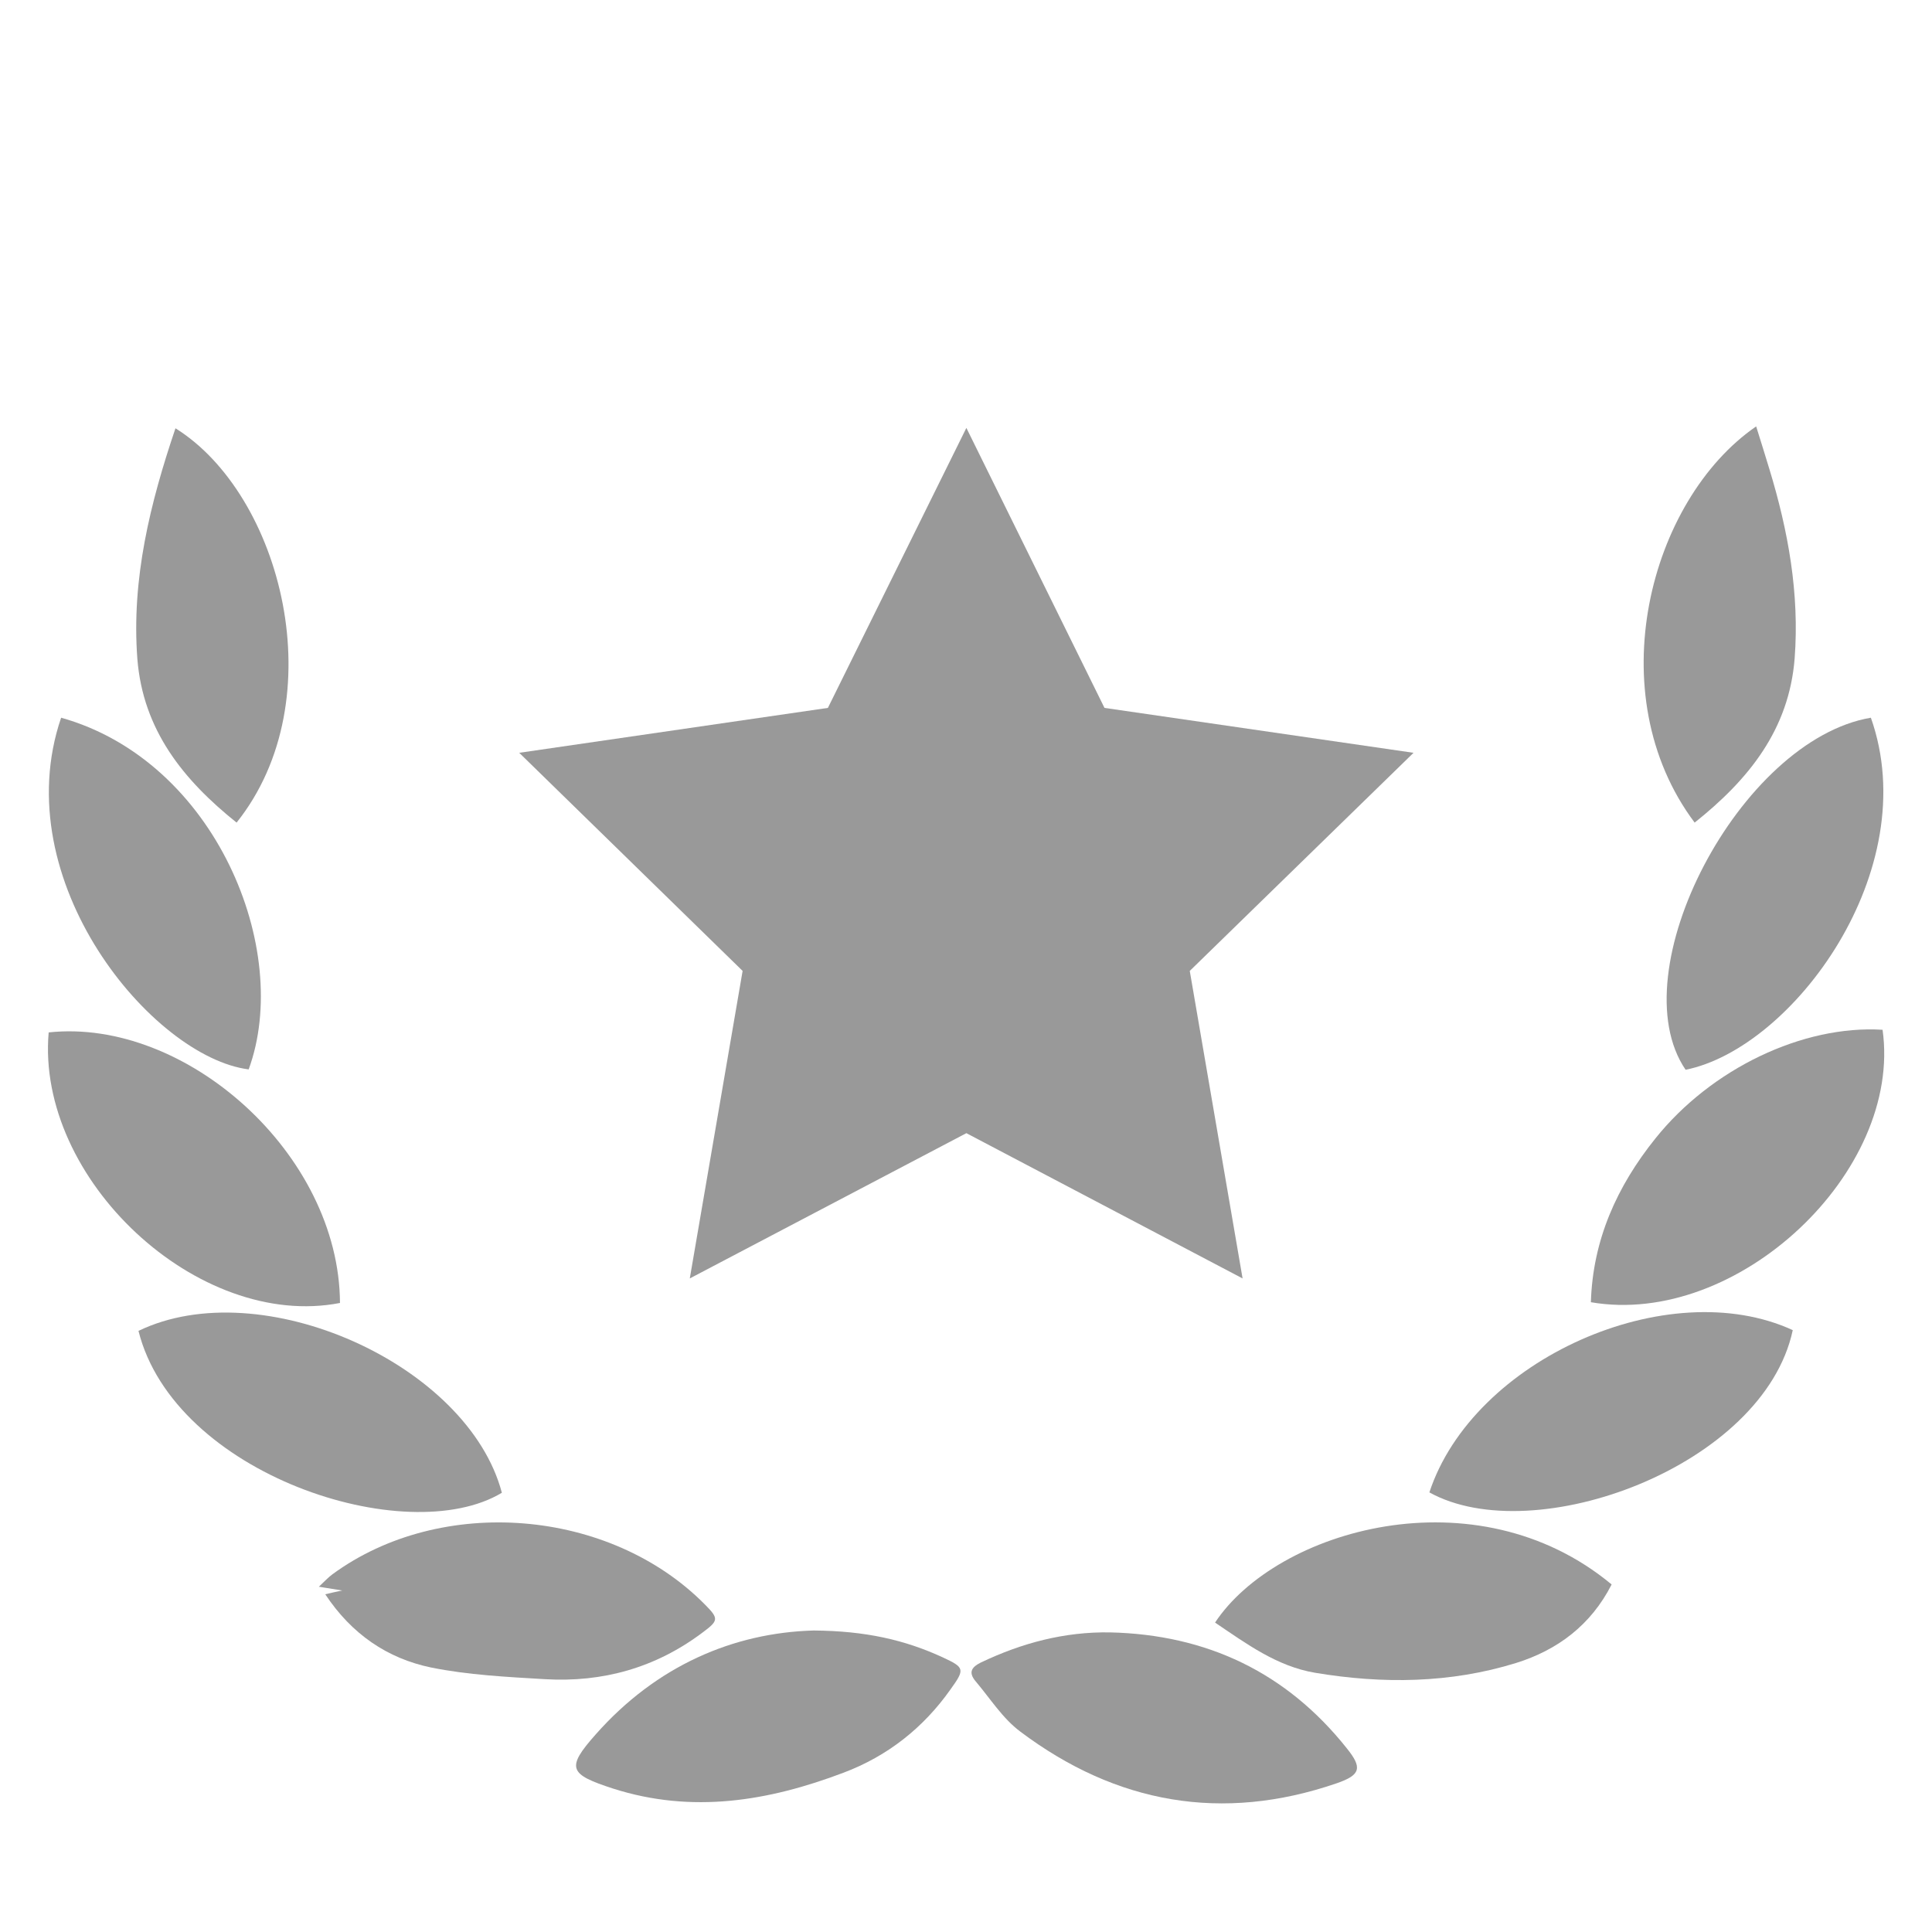
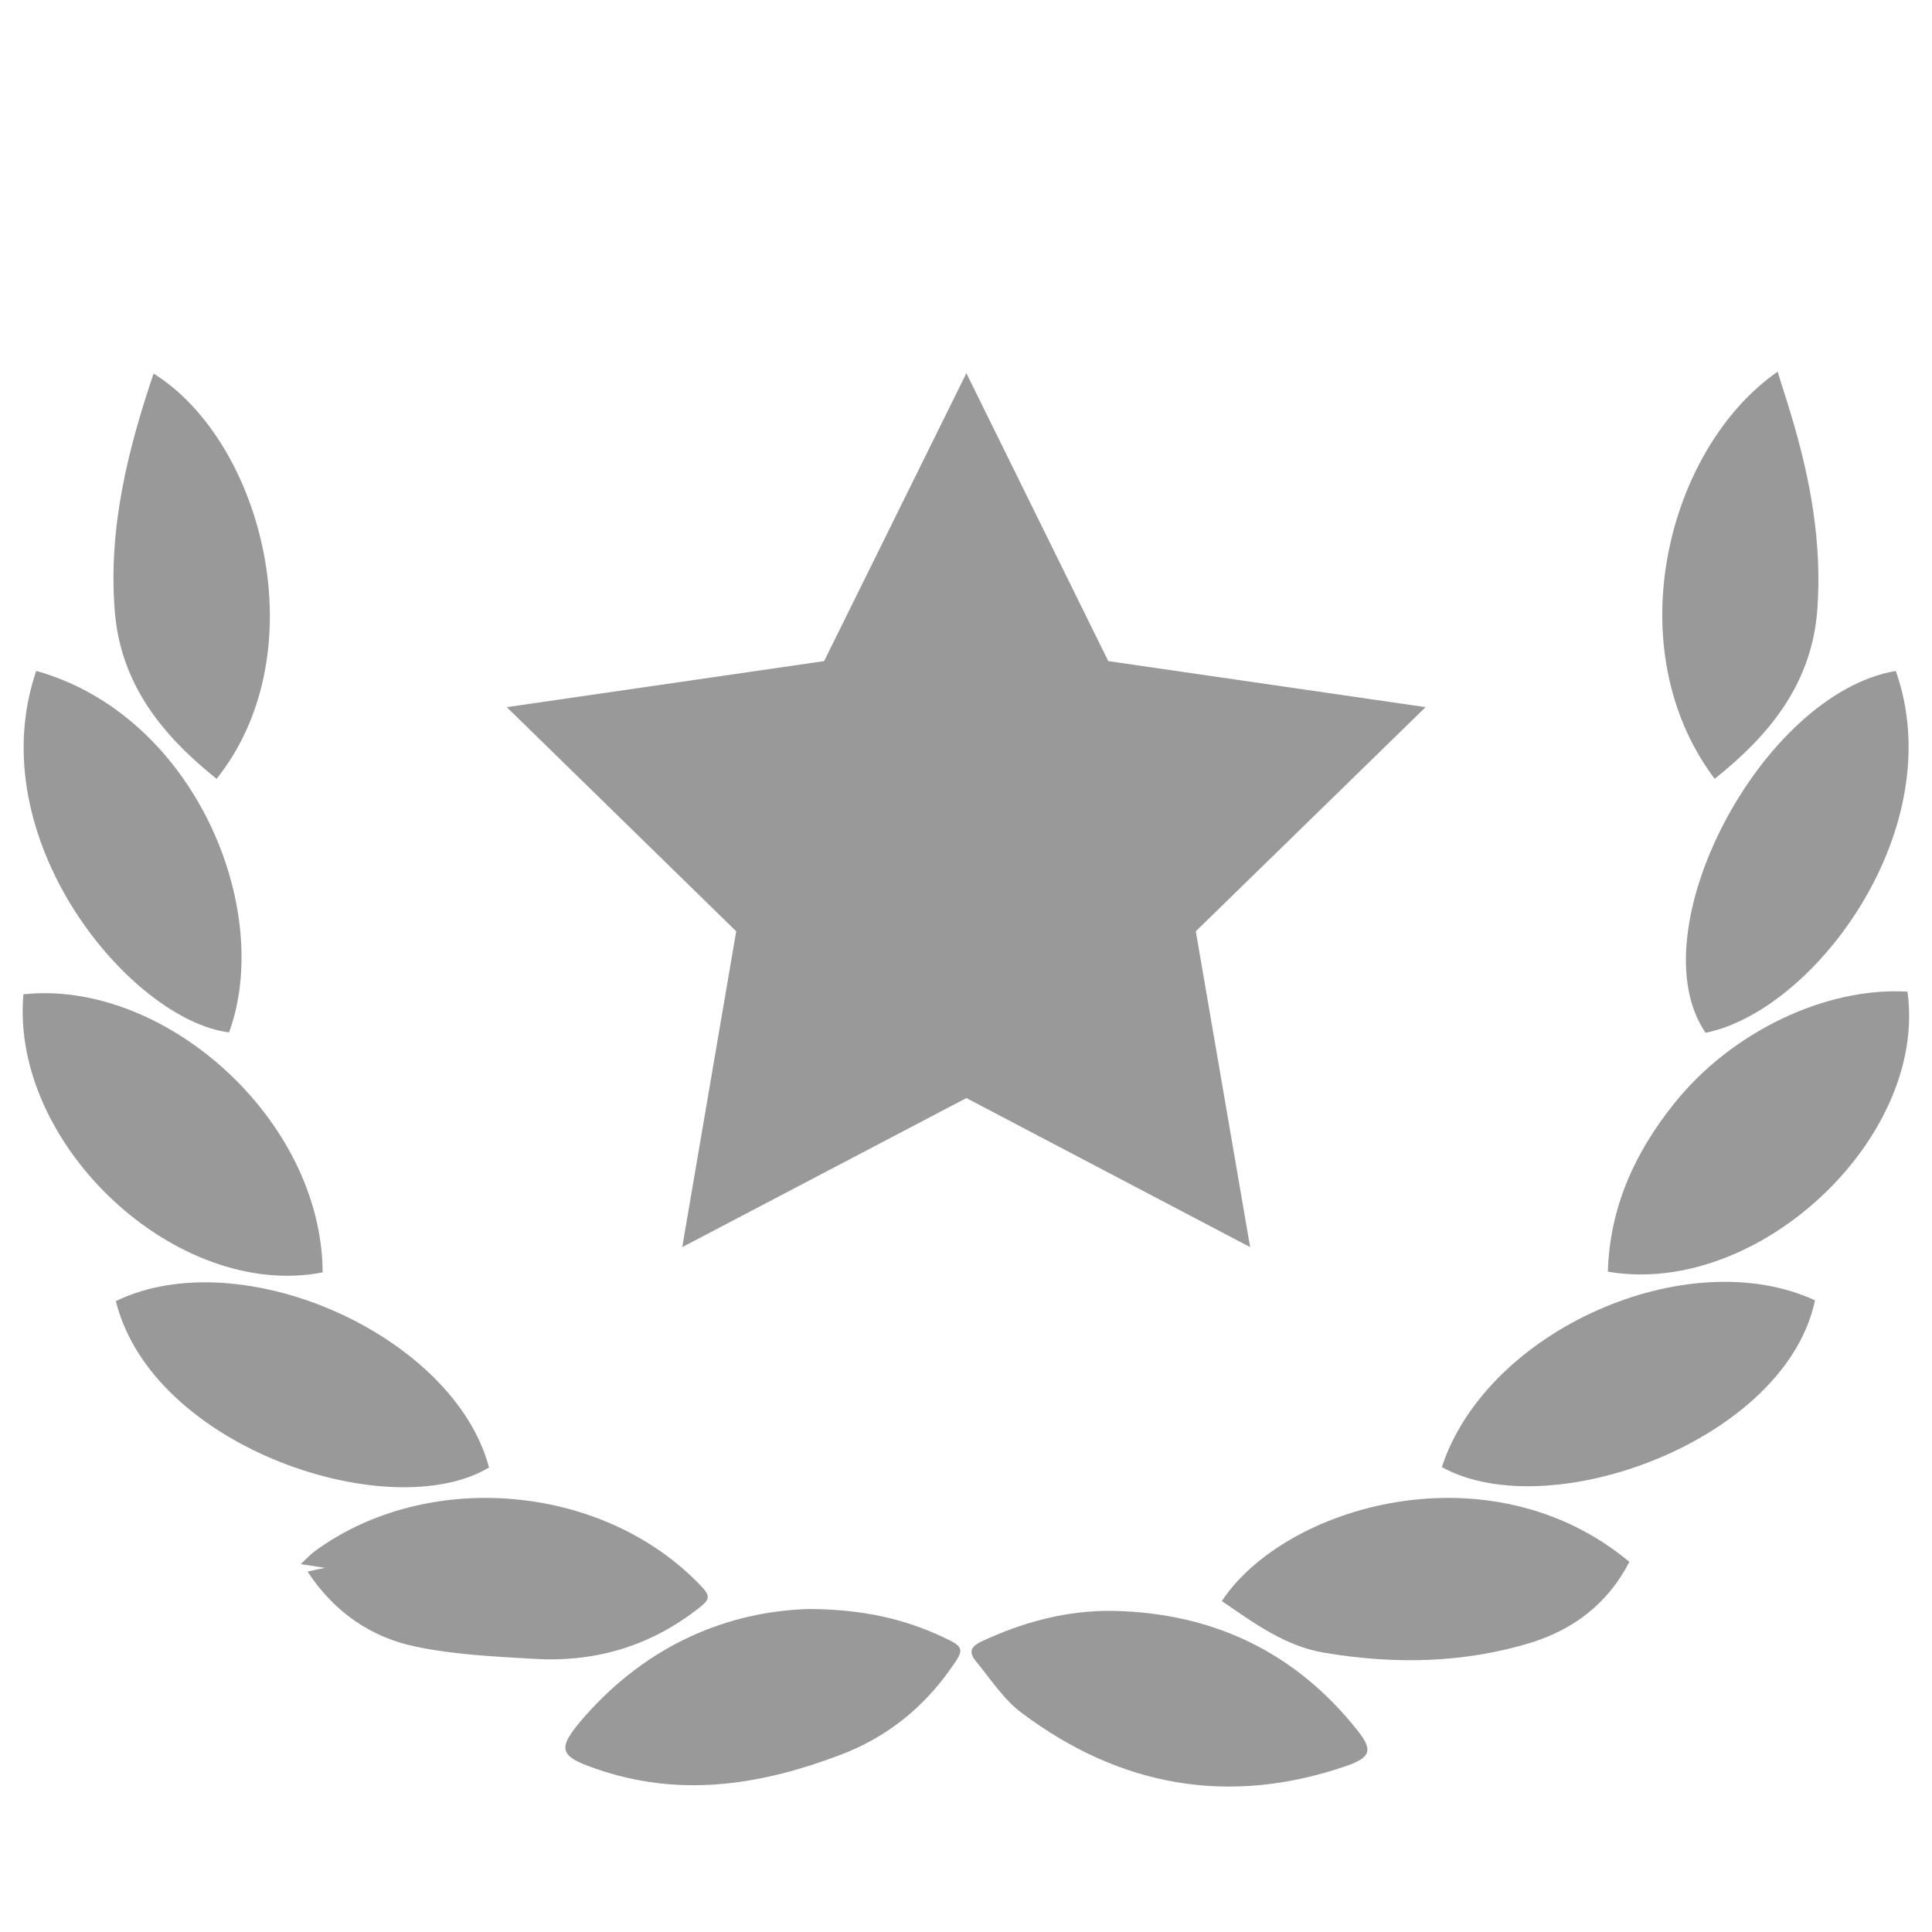
<svg xmlns="http://www.w3.org/2000/svg" version="1.1" id="Layer_1" x="0px" y="0px" viewBox="0 0 512 512" style="enable-background:new 0 0 512 512;" xml:space="preserve">
  <style type="text/css">
	.st0{fill:#999999;}
</style>
  <g>
-     <path class="st0" d="M498.9,272.9c5.3,37.7-38.5,78.9-77.3,72.2c0.5-16.5,6.9-30.7,17.1-43.4C453.5,283.2,477.8,271.6,498.9,272.9z   " />
-     <path class="st0" d="M90.1,345.3c-37.6,7.3-80.6-32.8-77.2-71.7C49.2,269.7,89.9,305.8,90.1,345.3z" />
-     <path class="st0" d="M427.1,419.9c-5.5,10.8-14.4,17.4-25.3,20.8c-17.4,5.4-35.4,5.6-53.3,2.6c-10.1-1.7-18.2-7.7-26.5-13.3   C338.3,405.4,391.1,390,427.1,419.9z" />
-     <path class="st0" d="M86.2,422.5c1.6-0.4,2.6-0.6,4.5-1c-2.4-0.4-3.8-0.6-6.2-1c1.5-1.4,2.5-2.5,3.6-3.3   c28.8-21.1,73.5-17.5,98.7,8c3.8,3.8,3.6,4.3-0.7,7.5c-12.4,9.3-26.4,13.2-41.7,12.3c-10.1-0.6-20.3-1.1-30.2-3.1   C102.7,439.5,93.2,433.1,86.2,422.5z" />
-     <path class="st0" d="M16.2,190.2c41,11.5,61.3,61.6,49.7,93.2C40.5,280.2,1.4,233.5,16.2,190.2z" />
-     <path class="st0" d="M378.8,395.5c11.6-35.3,63.3-58.2,96.3-43C467.4,388.6,406.6,410.9,378.8,395.5z" />
-     <path class="st0" d="M133,395.6c-25.3,15.2-86.8-4.9-96.3-42.9C69.2,337,124,361.5,133,395.6z" />
-     <path class="st0" d="M495.8,190.2c14.3,40.4-20.7,87.6-49.1,93.3C429,257.5,461.1,196.1,495.8,190.2z" />
-     <path class="st0" d="M215.6,432.1c13.8,0.1,24.2,2.5,34.2,7.1c5.8,2.7,6,3.1,2.1,8.5c-7.2,10.2-16.7,17.7-28.4,22.1   c-19.8,7.5-40,10.9-61,4.2c-11.7-3.8-12.6-5.4-4.6-14.4C174,441.4,194.4,432.7,215.6,432.1z" />
-     <path class="st0" d="M294.2,432.6c25.6,0.6,46.7,10.6,62.7,30.7c4.2,5.2,3.7,7.1-2.7,9.3c-30.3,10.4-58.4,5.4-83.8-13.7   c-4.7-3.5-8-8.8-11.9-13.4c-1.8-2.2-1.2-3.6,1.4-4.9C270.8,435.4,282.1,432.4,294.2,432.6z" />
-     <path class="st0" d="M62.7,218c-14.1-11.3-24.8-24.5-26.3-43.4c-1.6-21.2,3.4-41.3,10.1-61.1C74.6,131,88.8,185.3,62.7,218z" />
-     <path class="st0" d="M449.1,218c-25.5-34-12-85.5,16.3-105c1.2,3.9,2.4,7.6,3.5,11.3c5,16.4,8,33,6.7,50.2   C474.1,193.4,463.4,206.6,449.1,218z" />
-     <polygon class="st0" points="256.1,113.4 292.7,187.6 374.6,199.5 315.3,257.3 329.3,338.8 256.1,300.3 182.8,338.8 196.8,257.3    137.6,199.5 219.4,187.6  " />
+     <path class="st0" d="M505.5,262.8c5.4,38.7-39.6,81.1-79.4,74.2c0.5-17,7.1-31.5,17.6-44.6C458.9,273.4,483.9,261.5,505.5,262.8z" />
+     <path class="st0" d="M85.5,337.2c-38.6,7.5-82.8-33.7-79.3-73.7C43.5,259.5,85.3,296.6,85.5,337.2z" />
+     <path class="st0" d="M431.8,413.9c-5.7,11.1-14.8,17.9-26,21.4c-17.9,5.5-36.4,5.8-54.8,2.7c-10.4-1.7-18.7-7.9-27.2-13.7   C340.5,399,394.8,383.1,431.8,413.9z" />
+     <path class="st0" d="M81.5,416.5c1.6-0.4,2.7-0.6,4.6-1c-2.5-0.4-3.9-0.6-6.4-1c1.5-1.4,2.6-2.6,3.7-3.4   c29.6-21.7,75.5-18,101.4,8.2c3.9,3.9,3.7,4.4-0.7,7.7c-12.7,9.6-27.1,13.6-42.8,12.6c-10.4-0.6-20.9-1.1-31-3.2   C98.5,434,88.7,427.4,81.5,416.5z" />
+     <path class="st0" d="M9.6,177.8c42.1,11.8,63,63.3,51.1,95.8C34.6,270.3-5.6,222.3,9.6,177.8z" />
+     <path class="st0" d="M382.1,388.8c11.9-36.3,65-59.8,98.9-44.2C473.2,381.7,410.7,404.6,382.1,388.8z" />
+     <path class="st0" d="M129.6,388.9c-26,15.6-89.2-5-98.9-44.1C64,328.7,120.3,353.9,129.6,388.9z" />
+     <path class="st0" d="M502.4,177.8c14.7,41.5-21.3,90-50.4,95.9C433.7,247,466.7,183.9,502.4,177.8z" />
+     <path class="st0" d="M214.5,426.4c14.2,0.1,24.9,2.6,35.1,7.3c6,2.8,6.2,3.2,2.2,8.7c-7.4,10.5-17.2,18.2-29.2,22.7   c-20.3,7.7-41.1,11.2-62.7,4.3c-12-3.9-12.9-5.5-4.7-14.8C171.7,436,192.7,427,214.5,426.4z" />
+     <path class="st0" d="M295.2,426.9c26.3,0.6,48,10.9,64.4,31.5c4.3,5.3,3.8,7.3-2.8,9.6c-31.1,10.7-60,5.5-86.1-14.1   c-4.8-3.6-8.2-9-12.2-13.8c-1.8-2.3-1.2-3.7,1.4-5C271.2,429.8,282.8,426.7,295.2,426.9z" />
+     <path class="st0" d="M57.4,206.4c-14.5-11.6-25.5-25.2-27-44.6C28.7,140,33.8,119.4,40.7,99C69.6,117,84.2,172.8,57.4,206.4z" />
+     <path class="st0" d="M454.4,206.4c-26.2-34.9-12.3-87.8,16.7-107.9c1.2,4,2.5,7.8,3.6,11.6c5.1,16.9,8.2,33.9,6.9,51.6   C480.1,181.1,469.1,194.7,454.4,206.4z" />
+     <polygon class="st0" points="256.1,98.9 293.7,175.2 377.8,187.4 316.9,246.8 331.3,330.5 256.1,291 180.8,330.5 195.1,246.8    134.3,187.4 218.4,175.2  " />
  </g>
</svg>
